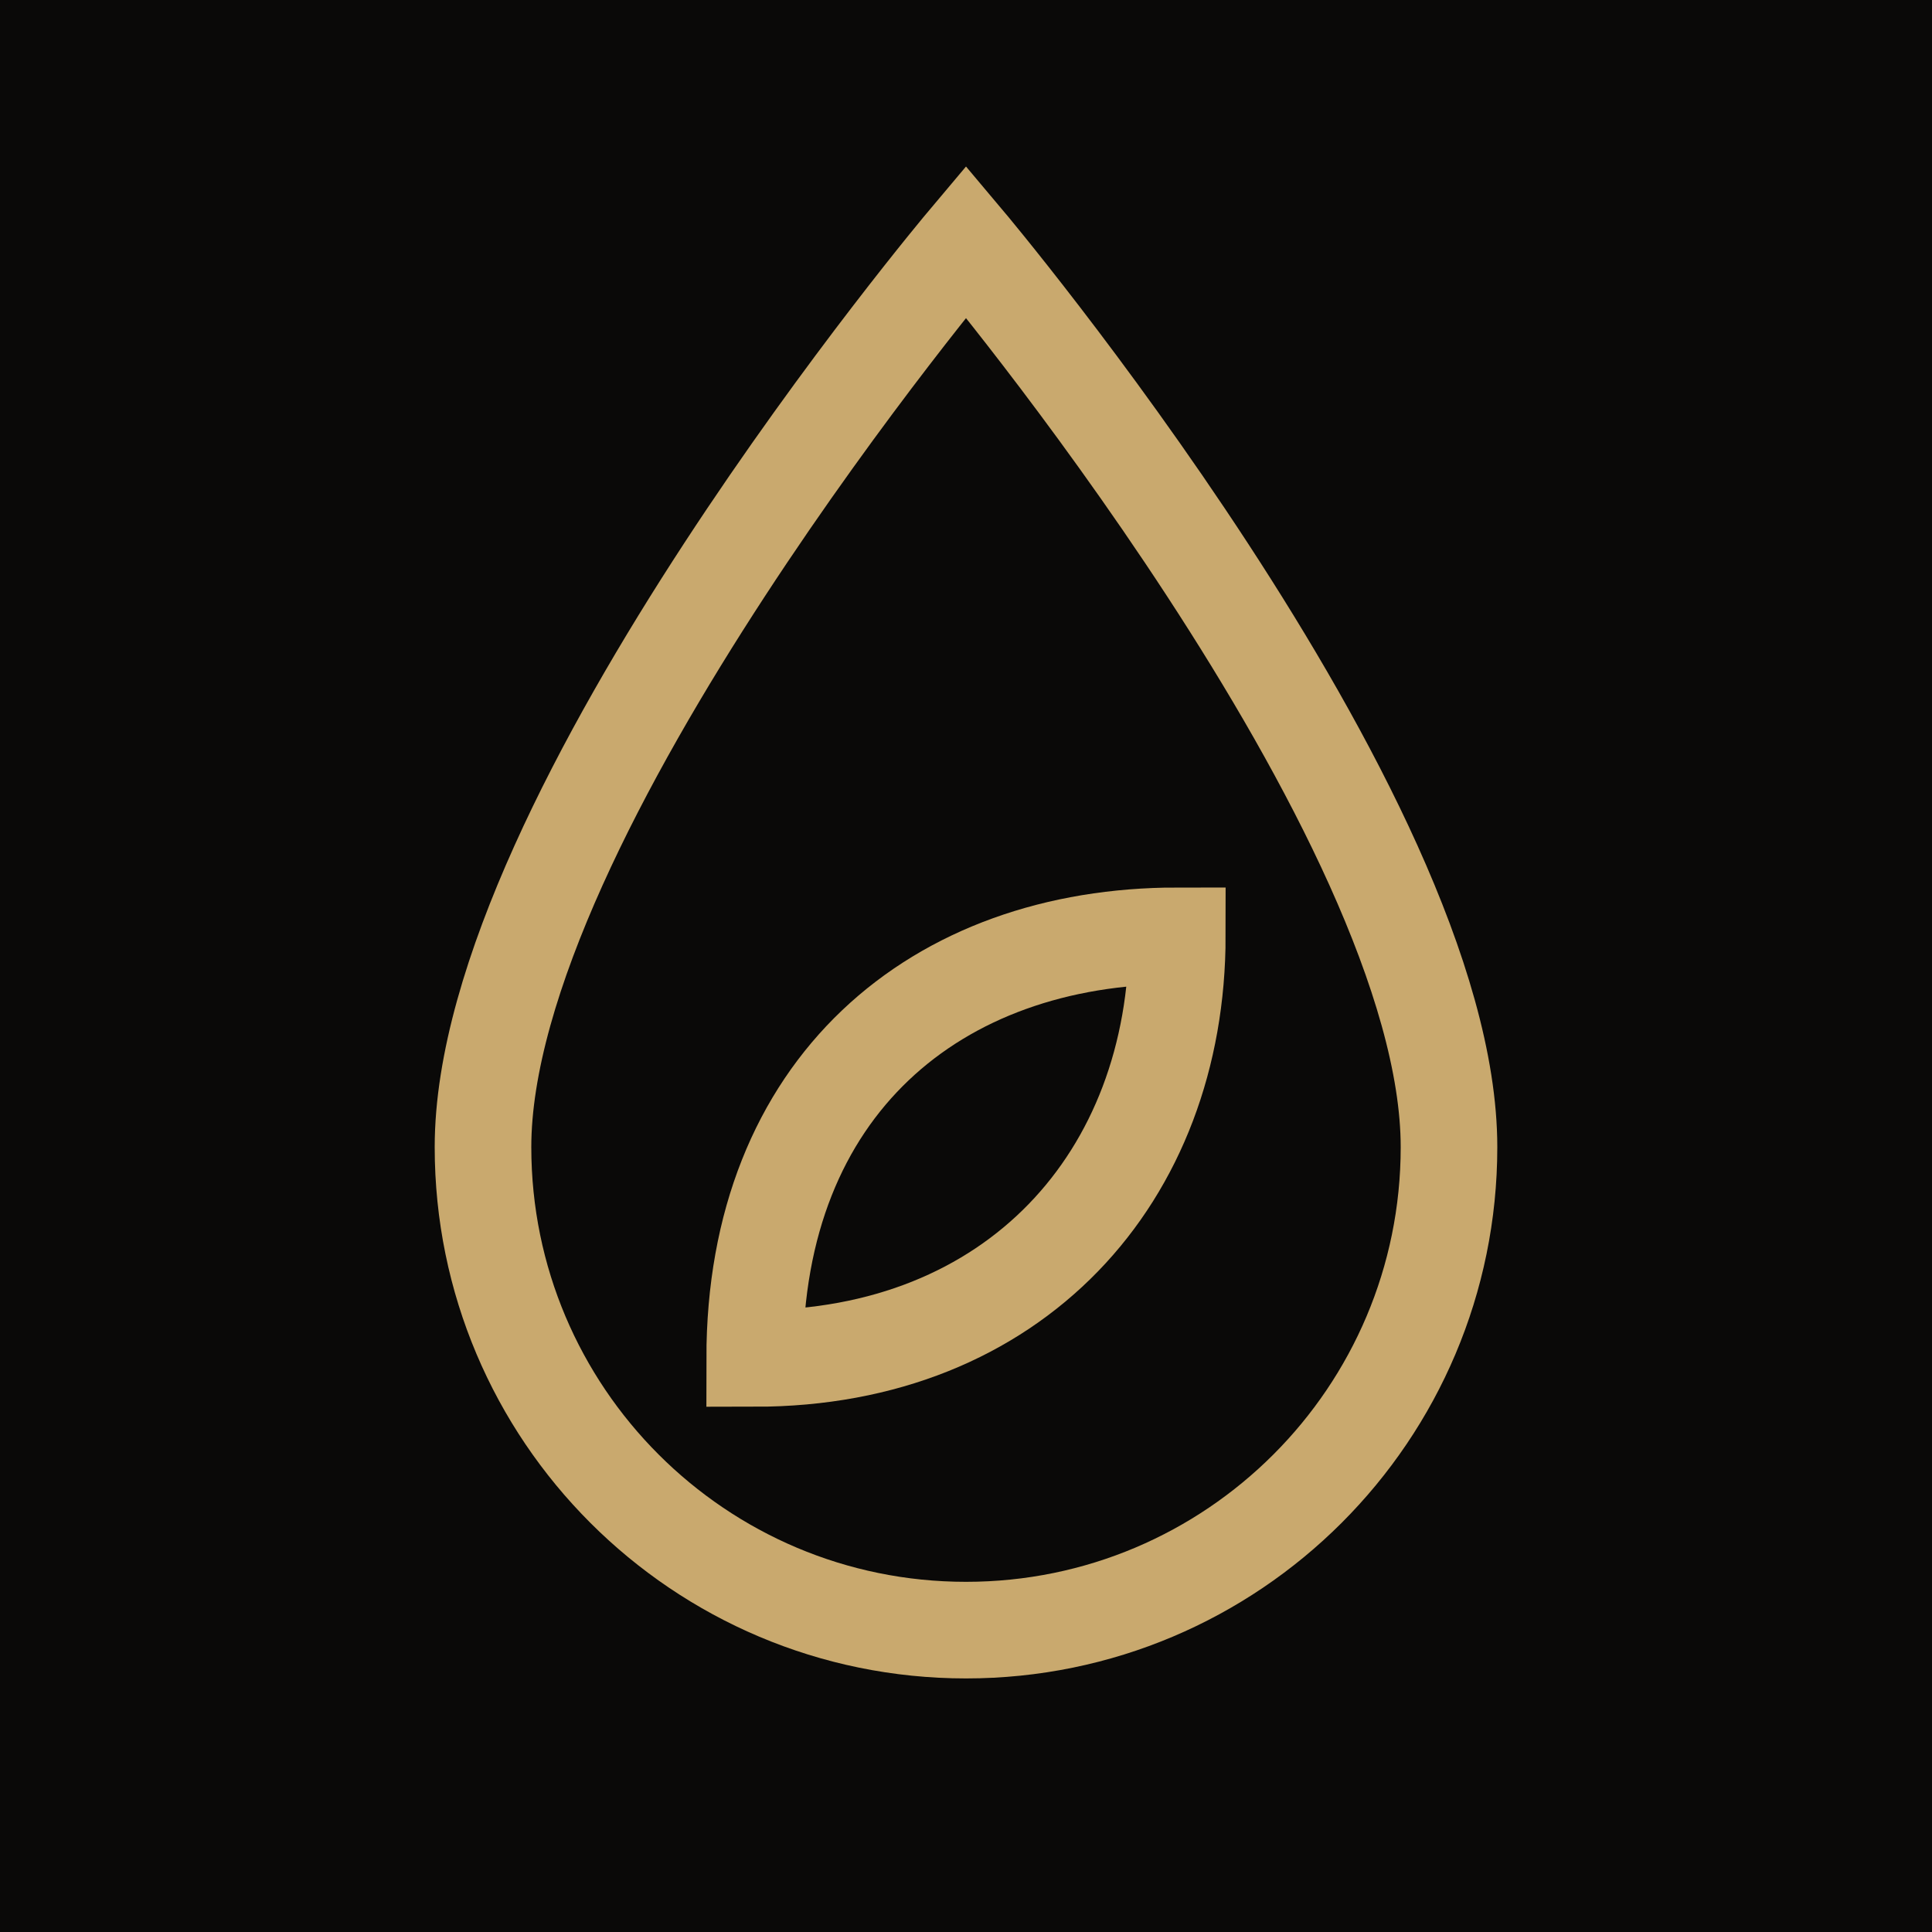
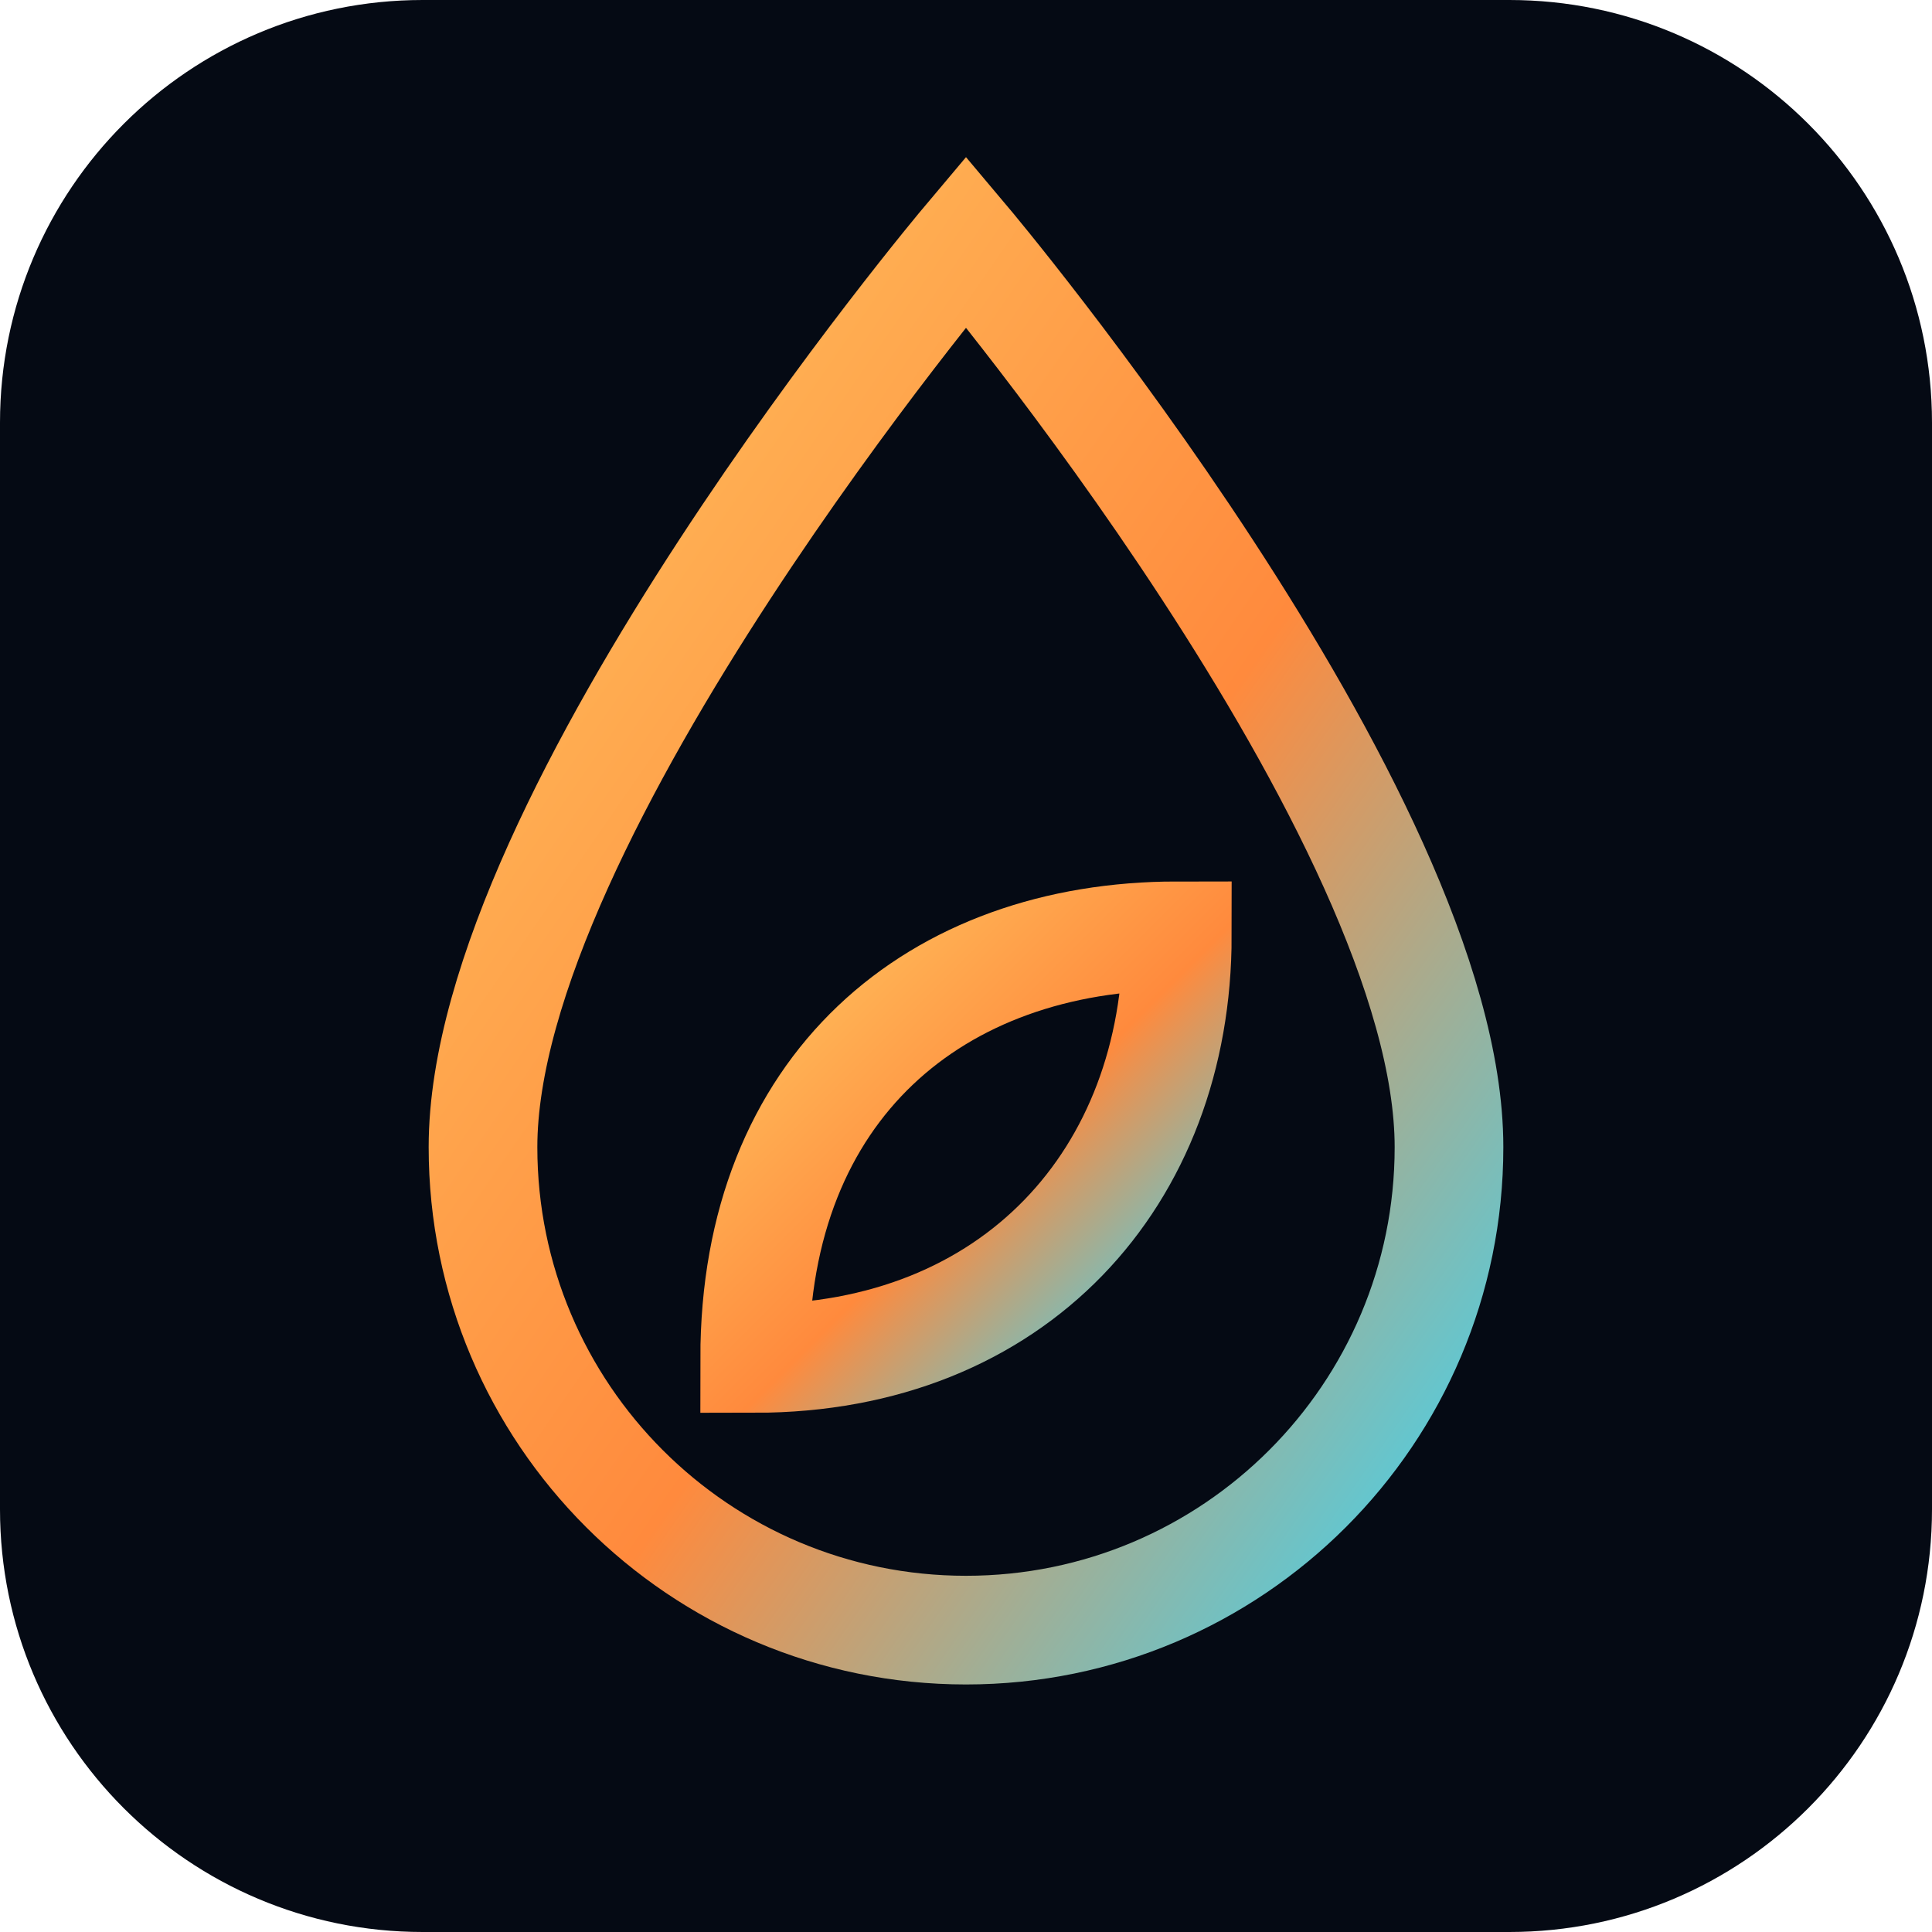
<svg xmlns="http://www.w3.org/2000/svg" viewBox="0 0 32 32">
-   <rect width="32" height="32" fill="#0a0908" />
-   <g fill="none" stroke="#c9a96e" stroke-width="1.6">
+   <defs>
+     <linearGradient id="g" x1="0" y1="0" x2="1" y2="1">
+       <stop offset="0" stop-color="#ffc35e" />
+       <stop offset=".55" stop-color="#ff8a3d" />
+       <stop offset="1" stop-color="#3dd5f3" />
+     </linearGradient>
+   </defs>
+   <rect width="32" height="32" rx="7" fill="#050a14" />
+   <g fill="none" stroke="url(#g)" stroke-width="1.8">
    <path d="M16 4S8 13.5 8 19a8 8 0 0 0 16 0C24 13.5 16 4 16 4Z" />
    <path d="M12.5 22.5c0-4.5 3-7 7-7 0 4-2.7 7-7 7Z" />
  </g>
</svg>
